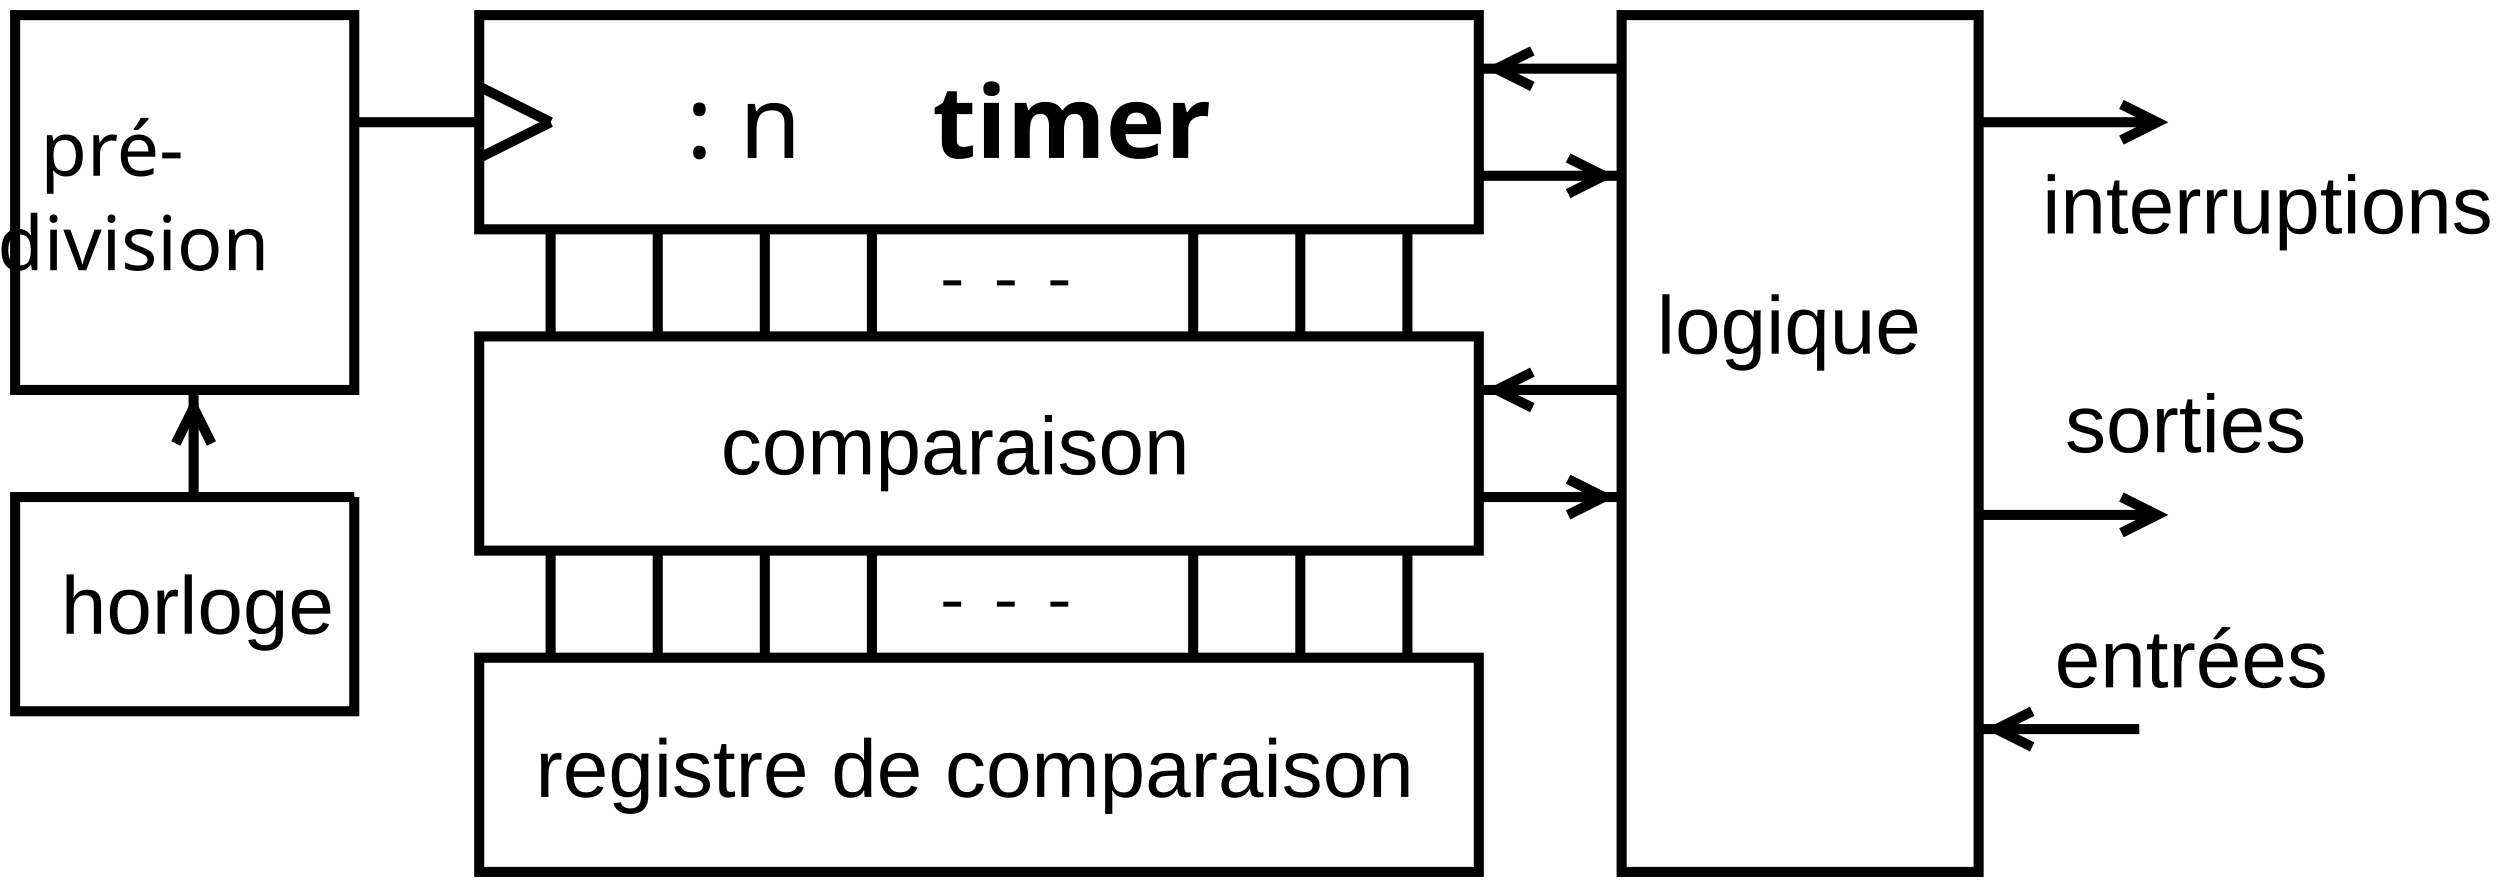
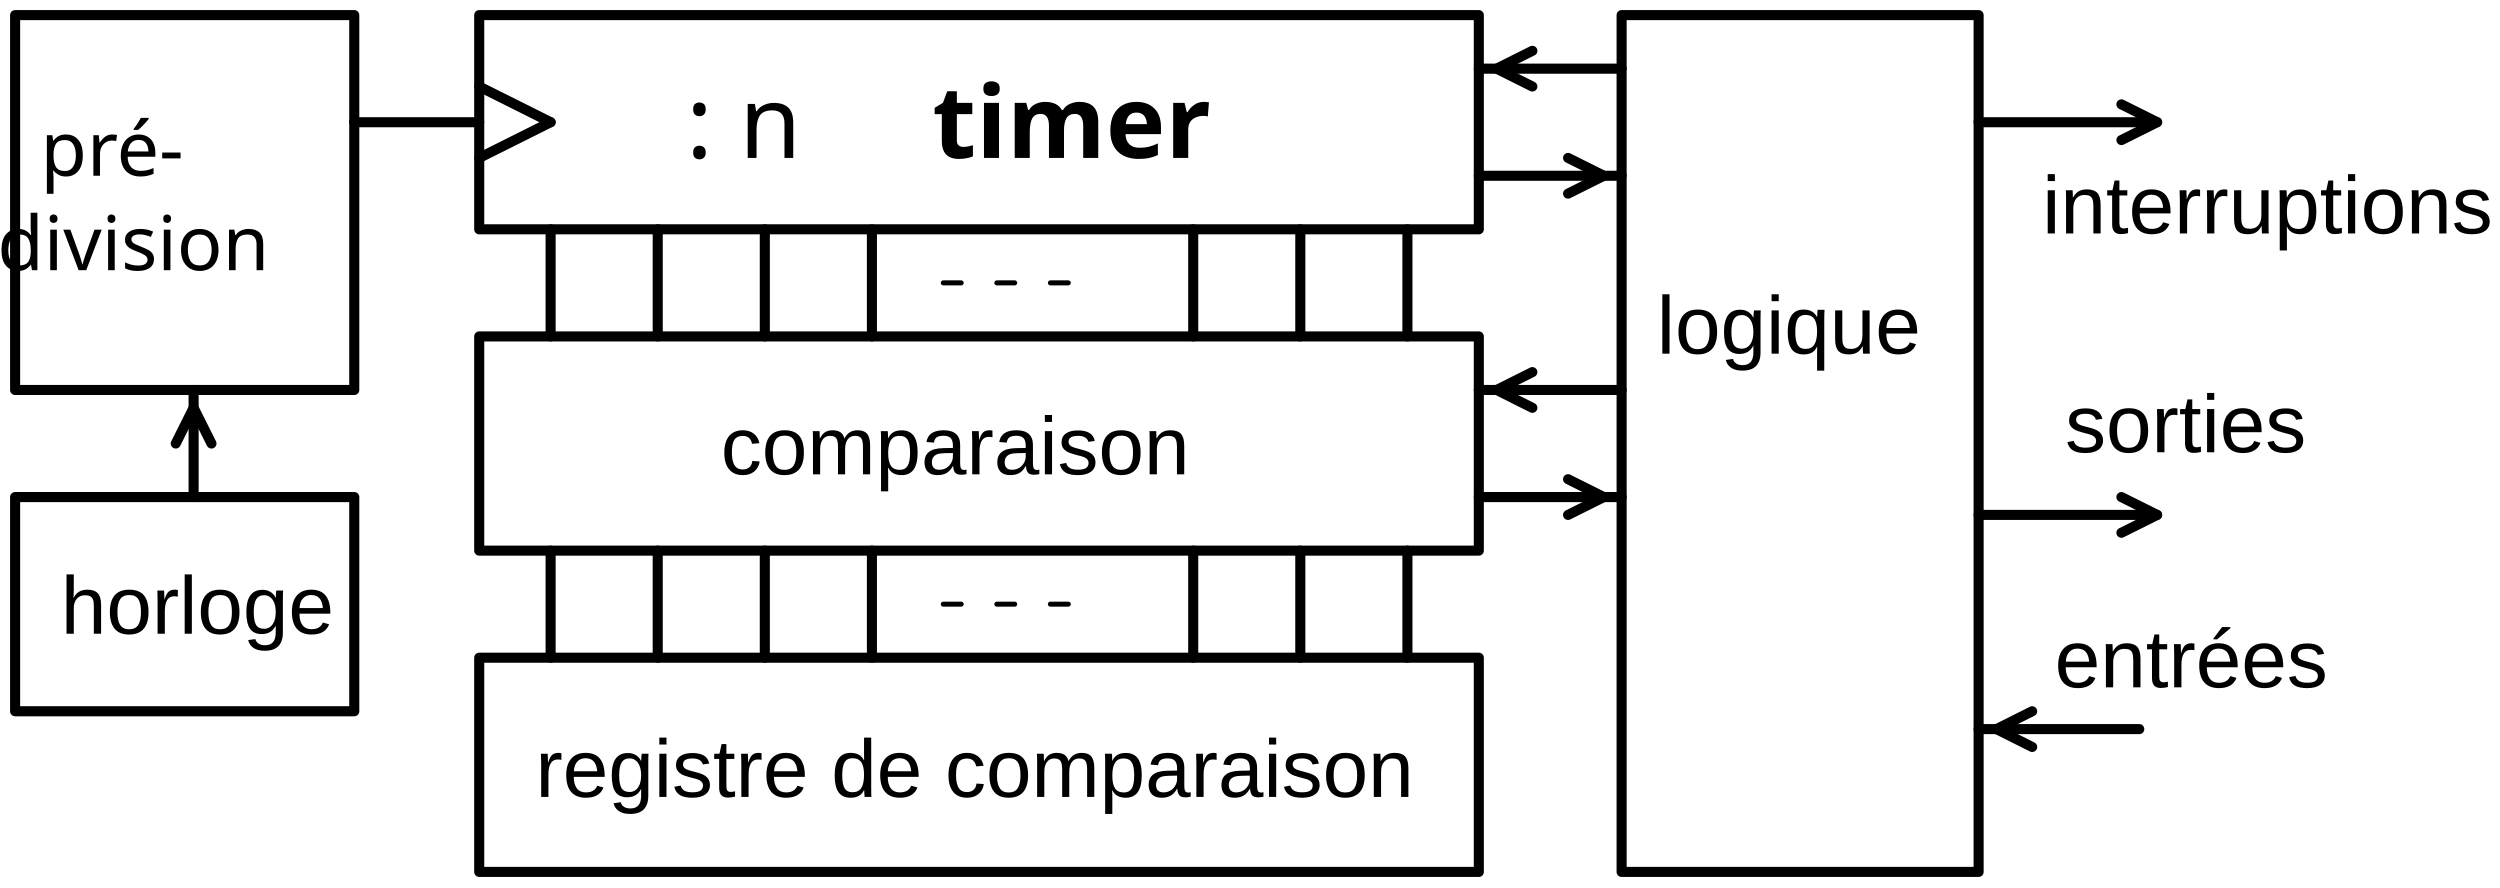
<svg xmlns="http://www.w3.org/2000/svg" width="496.261" height="176.079" id="svg3354" version="1.1">
  <defs id="defs3356" />
  <g id="layer1" transform="translate(-32.43306,-170.622)">
-     <path style="fill:none;stroke:#000000;stroke-width:2px;stroke-linecap:butt;stroke-linejoin:miter;stroke-opacity:1" d="m 127.559,173.622 198.425,3e-5 0,42.52 -198.425,-3e-5 z" id="path3382" />
-     <path style="fill:none;stroke:#000000;stroke-width:2px;stroke-linecap:butt;stroke-linejoin:miter;stroke-opacity:1" d="m 141.732,216.142 -4e-5,21.26" id="path3384" />
-     <path style="fill:none;stroke:#000000;stroke-width:2px;stroke-linecap:butt;stroke-linejoin:miter;stroke-opacity:1" d="m 162.992,216.142 0,21.26" id="path3386" />
-     <path style="fill:none;stroke:#000000;stroke-width:2px;stroke-linecap:butt;stroke-linejoin:miter;stroke-opacity:1" d="m 184.252,216.142 -4e-5,21.26" id="path3388" />
-     <path style="fill:none;stroke:#000000;stroke-width:2px;stroke-linecap:butt;stroke-linejoin:miter;stroke-opacity:1" d="m 205.512,216.142 -3e-5,21.26" id="path3390" />
-     <path style="fill:none;stroke:#000000;stroke-width:2px;stroke-linecap:butt;stroke-linejoin:miter;stroke-opacity:1" d="m 311.811,216.142 -5e-5,21.26" id="path3394" />
-     <path style="fill:none;stroke:#000000;stroke-width:2px;stroke-linecap:butt;stroke-linejoin:miter;stroke-opacity:1" d="m 269.291,216.142 -5e-5,21.26" id="path3396" />
-     <path style="fill:none;stroke:#000000;stroke-width:2px;stroke-linecap:butt;stroke-linejoin:miter;stroke-opacity:1" d="m 290.551,216.142 -4e-5,21.26" id="path3398" />
-     <path style="fill:none;stroke:#000000;stroke-width:2px;stroke-linecap:butt;stroke-linejoin:miter;stroke-opacity:1" d="m 127.559,237.402 198.425,1e-5 0,42.52 -198.425,-10e-6 z" id="path3400" />
-     <path style="fill:none;stroke:#000000;stroke-width:2px;stroke-linecap:butt;stroke-linejoin:miter;stroke-opacity:1" d="m 141.732,279.921 4e-5,21.26" id="path3404" />
-     <path style="fill:none;stroke:#000000;stroke-width:2px;stroke-linecap:butt;stroke-linejoin:miter;stroke-opacity:1" d="m 162.992,279.921 4e-5,21.26" id="path3406" />
-     <path style="fill:none;stroke:#000000;stroke-width:2px;stroke-linecap:butt;stroke-linejoin:miter;stroke-opacity:1" d="m 184.252,279.921 4e-5,21.26" id="path3408" />
-     <path style="fill:none;stroke:#000000;stroke-width:2px;stroke-linecap:butt;stroke-linejoin:miter;stroke-opacity:1" d="m 205.512,279.921 4e-5,21.26" id="path3410" />
-     <path style="fill:none;stroke:#000000;stroke-width:2px;stroke-linecap:butt;stroke-linejoin:miter;stroke-opacity:1" d="m 311.811,279.921 4e-5,21.26" id="path3414" />
-     <path style="fill:none;stroke:#000000;stroke-width:2px;stroke-linecap:butt;stroke-linejoin:miter;stroke-opacity:1" d="m 269.291,279.921 4e-5,21.26" id="path3416" />
-     <path style="fill:none;stroke:#000000;stroke-width:2px;stroke-linecap:butt;stroke-linejoin:miter;stroke-opacity:1" d="m 290.551,279.921 4e-5,21.26" id="path3418" />
-     <path style="fill:none;stroke:#000000;stroke-width:2px;stroke-linecap:butt;stroke-linejoin:miter;stroke-opacity:1" d="m 127.559,301.181 198.425,10e-6 0,42.52 -198.425,-1e-5 z" id="path3420" />
-     <path style="fill:none;stroke:#000000;stroke-width:2px;stroke-linecap:butt;stroke-linejoin:miter;stroke-opacity:1" d="m 127.559,194.882 -24.803,3e-5" id="path3432" />
-     <path style="fill:none;stroke:#000000;stroke-width:2px;stroke-linecap:butt;stroke-linejoin:miter;stroke-opacity:1" d="m 102.756,269.291 -67.323,0 0,42.52 67.323,10e-6 0,-42.52" id="path3434" />
-     <path style="fill:none;stroke:#000000;stroke-width:2px;stroke-linecap:butt;stroke-linejoin:miter;stroke-opacity:1" d="m 127.559,187.795 14.173,7.087" id="path3436" />
-     <path style="fill:none;stroke:#000000;stroke-width:2px;stroke-linecap:butt;stroke-linejoin:miter;stroke-opacity:1" d="m 127.559,201.968 14.173,-7.087" id="path3438" />
-     <text xml:space="preserve" style="font-style:normal;font-weight:normal;font-size:20px;line-height:125%;font-family:Sans;letter-spacing:0px;word-spacing:0px;fill:#000000;fill-opacity:1;stroke:none" x="168.595" y="201.968" id="text3444">
-       <tspan id="tspan3446" x="168.595" y="201.968">: n     <tspan style="font-weight:bold" id="tspan4356">timer</tspan>
+     <path style="fill:none;stroke:#000000;stroke-width:2px;stroke-linecap:round;stroke-linejoin:round;stroke-opacity:1" d="m 127.559,173.622 198.425,3e-5 0,42.52 -198.425,-3e-5 z" id="path3382" />
+     <path style="fill:none;stroke:#000000;stroke-width:2px;stroke-linecap:round;stroke-linejoin:round;stroke-opacity:1" d="m 141.732,216.142 -4e-5,21.26" id="path3384" />
+     <path style="fill:none;stroke:#000000;stroke-width:2px;stroke-linecap:round;stroke-linejoin:round;stroke-opacity:1" d="m 162.992,216.142 0,21.26" id="path3386" />
+     <path style="fill:none;stroke:#000000;stroke-width:2px;stroke-linecap:round;stroke-linejoin:round;stroke-opacity:1" d="m 184.252,216.142 -4e-5,21.26" id="path3388" />
+     <path style="fill:none;stroke:#000000;stroke-width:2px;stroke-linecap:round;stroke-linejoin:round;stroke-opacity:1" d="m 205.512,216.142 -3e-5,21.26" id="path3390" />
+     <path style="fill:none;stroke:#000000;stroke-width:2px;stroke-linecap:round;stroke-linejoin:round;stroke-opacity:1" d="m 311.811,216.142 -5e-5,21.26" id="path3394" />
+     <path style="fill:none;stroke:#000000;stroke-width:2px;stroke-linecap:round;stroke-linejoin:round;stroke-opacity:1" d="m 269.291,216.142 -5e-5,21.26" id="path3396" />
+     <path style="fill:none;stroke:#000000;stroke-width:2px;stroke-linecap:round;stroke-linejoin:round;stroke-opacity:1" d="m 290.551,216.142 -4e-5,21.26" id="path3398" />
+     <path style="fill:none;stroke:#000000;stroke-width:2px;stroke-linecap:round;stroke-linejoin:round;stroke-opacity:1" d="m 127.559,237.402 198.425,1e-5 0,42.52 -198.425,-10e-6 z" id="path3400" />
+     <path style="fill:none;stroke:#000000;stroke-width:2px;stroke-linecap:round;stroke-linejoin:round;stroke-opacity:1" d="m 141.732,279.921 4e-5,21.26" id="path3404" />
+     <path style="fill:none;stroke:#000000;stroke-width:2px;stroke-linecap:round;stroke-linejoin:round;stroke-opacity:1" d="m 162.992,279.921 4e-5,21.26" id="path3406" />
+     <path style="fill:none;stroke:#000000;stroke-width:2px;stroke-linecap:round;stroke-linejoin:round;stroke-opacity:1" d="m 184.252,279.921 4e-5,21.26" id="path3408" />
+     <path style="fill:none;stroke:#000000;stroke-width:2px;stroke-linecap:round;stroke-linejoin:round;stroke-opacity:1" d="m 205.512,279.921 4e-5,21.26" id="path3410" />
+     <path style="fill:none;stroke:#000000;stroke-width:2px;stroke-linecap:round;stroke-linejoin:round;stroke-opacity:1" d="m 311.811,279.921 4e-5,21.26" id="path3414" />
+     <path style="fill:none;stroke:#000000;stroke-width:2px;stroke-linecap:round;stroke-linejoin:round;stroke-opacity:1" d="m 269.291,279.921 4e-5,21.26" id="path3416" />
+     <path style="fill:none;stroke:#000000;stroke-width:2px;stroke-linecap:round;stroke-linejoin:round;stroke-opacity:1" d="m 290.551,279.921 4e-5,21.26" id="path3418" />
+     <path style="fill:none;stroke:#000000;stroke-width:2px;stroke-linecap:round;stroke-linejoin:round;stroke-opacity:1" d="m 127.559,301.181 198.425,10e-6 0,42.52 -198.425,-1e-5 z" id="path3420" />
+     <path style="fill:none;stroke:#000000;stroke-width:2px;stroke-linecap:round;stroke-linejoin:round;stroke-opacity:1" d="m 127.559,194.882 -24.803,3e-5" id="path3432" />
+     <path style="fill:none;stroke:#000000;stroke-width:2px;stroke-linecap:round;stroke-linejoin:round;stroke-opacity:1" d="m 102.756,269.291 -67.323,0 0,42.52 67.323,10e-6 0,-42.52" id="path3434" />
+     <path style="fill:none;stroke:#000000;stroke-width:2px;stroke-linecap:round;stroke-linejoin:round;stroke-opacity:1" d="m 127.559,187.795 14.173,7.087" id="path3436" />
+     <path style="fill:none;stroke:#000000;stroke-width:2px;stroke-linecap:round;stroke-linejoin:round;stroke-opacity:1" d="m 127.559,201.968 14.173,-7.087" id="path3438" />
+     <text xml:space="preserve" style="font-style:normal;font-weight:normal;font-size:20px;line-height:125%;font-family:Sans;letter-spacing:0px;word-spacing:0px;fill:#000000;fill-opacity:1;stroke:none;stroke-linecap:round;stroke-linejoin:round" x="168.595" y="201.968" id="text3444">
+       <tspan id="tspan3446" x="168.595" y="201.968">: n     <tspan style="font-weight:bold;stroke-linecap:round;stroke-linejoin:round" id="tspan4356">timer</tspan>
      </tspan>
    </text>
-     <text xml:space="preserve" style="font-style:normal;font-weight:normal;font-size:20px;line-height:125%;font-family:Sans;letter-spacing:0px;word-spacing:0px;fill:#000000;fill-opacity:1;stroke:none" x="175.528" y="264.78" id="text3448">
-       <tspan id="tspan3450" x="175.528" y="264.78" style="font-style:normal;font-variant:normal;font-weight:normal;font-stretch:normal;font-family:Arial;-inkscape-font-specification:Arial;font-size:16.25px">comparaison</tspan>
+     <text xml:space="preserve" style="font-style:normal;font-weight:normal;font-size:20px;line-height:125%;font-family:Sans;letter-spacing:0px;word-spacing:0px;fill:#000000;fill-opacity:1;stroke:none;stroke-linecap:round;stroke-linejoin:round" x="175.528" y="264.78" id="text3448">
+       <tspan id="tspan3450" x="175.528" y="264.78" style="font-style:normal;font-variant:normal;font-weight:normal;font-stretch:normal;font-family:Arial;-inkscape-font-specification:Arial;font-size:16.25px;stroke-linecap:round;stroke-linejoin:round">comparaison</tspan>
    </text>
-     <text xml:space="preserve" style="font-style:normal;font-weight:normal;font-size:20px;line-height:125%;font-family:Sans;letter-spacing:0px;word-spacing:0px;fill:#000000;fill-opacity:1;stroke:none" x="138.735" y="328.82" id="text3452">
-       <tspan id="tspan3454" x="138.735" y="328.82" style="font-style:normal;font-variant:normal;font-weight:normal;font-stretch:normal;font-size:16.25px;font-family:Arial;-inkscape-font-specification:Arial">registre de comparaison</tspan>
+     <text xml:space="preserve" style="font-style:normal;font-weight:normal;font-size:20px;line-height:125%;font-family:Sans;letter-spacing:0px;word-spacing:0px;fill:#000000;fill-opacity:1;stroke:none;stroke-linecap:round;stroke-linejoin:round" x="138.735" y="328.82" id="text3452">
+       <tspan id="tspan3454" x="138.735" y="328.82" style="font-style:normal;font-variant:normal;font-weight:normal;font-stretch:normal;font-size:16.25px;font-family:Arial;-inkscape-font-specification:Arial;stroke-linecap:round;stroke-linejoin:round">registre de comparaison</tspan>
    </text>
-     <text xml:space="preserve" style="font-style:normal;font-variant:normal;font-weight:normal;font-stretch:normal;font-size:20px;line-height:125%;font-family:Arial;-inkscape-font-specification:Arial;letter-spacing:0px;word-spacing:0px;fill:#000000;fill-opacity:1;stroke:none" x="44.517" y="296.427" id="text3470">
-       <tspan id="tspan3472" x="44.517" y="296.427" style="font-size:16.25px">horloge</tspan>
+     <text xml:space="preserve" style="font-style:normal;font-variant:normal;font-weight:normal;font-stretch:normal;font-size:20px;line-height:125%;font-family:Arial;-inkscape-font-specification:Arial;letter-spacing:0px;word-spacing:0px;fill:#000000;fill-opacity:1;stroke:none;stroke-linecap:round;stroke-linejoin:round" x="44.517" y="296.427" id="text3470">
+       <tspan id="tspan3472" x="44.517" y="296.427" style="font-size:16.25px;stroke-linecap:round;stroke-linejoin:round">horloge</tspan>
    </text>
-     <path style="fill:none;fill-rule:evenodd;stroke:#000000;stroke-width:1px;stroke-linecap:butt;stroke-linejoin:miter;stroke-opacity:1" d="m 219.685,226.772 3.543,0" id="path4192" />
-     <path style="fill:none;fill-rule:evenodd;stroke:#000000;stroke-width:1px;stroke-linecap:butt;stroke-linejoin:miter;stroke-opacity:1" d="m 230.315,226.772 3.543,0" id="path4194" />
-     <path style="fill:none;fill-rule:evenodd;stroke:#000000;stroke-width:1px;stroke-linecap:butt;stroke-linejoin:miter;stroke-opacity:1" d="m 240.945,226.772 3.543,0" id="path4196" />
-     <path style="fill:none;fill-rule:evenodd;stroke:#000000;stroke-width:1px;stroke-linecap:butt;stroke-linejoin:miter;stroke-opacity:1" d="m 219.685,290.551 3.543,0" id="path4192-6" />
-     <path style="fill:none;fill-rule:evenodd;stroke:#000000;stroke-width:1px;stroke-linecap:butt;stroke-linejoin:miter;stroke-opacity:1" d="m 230.315,290.551 3.543,0" id="path4194-0" />
-     <path style="fill:none;fill-rule:evenodd;stroke:#000000;stroke-width:1px;stroke-linecap:butt;stroke-linejoin:miter;stroke-opacity:1" d="m 240.945,290.551 3.543,0" id="path4196-6" />
-     <path style="fill:none;fill-rule:evenodd;stroke:#000000;stroke-width:2;stroke-linecap:butt;stroke-linejoin:miter;stroke-miterlimit:4;stroke-dasharray:none;stroke-opacity:1" d="m 354.331,343.701 0,-170.079 70.866,0 0,170.079 z" id="path4219" />
-     <path style="fill:none;fill-rule:evenodd;stroke:#000000;stroke-width:2;stroke-linecap:butt;stroke-linejoin:miter;stroke-miterlimit:4;stroke-dasharray:none;stroke-opacity:1" d="m 325.984,184.252 28.346,0" id="path4221" />
-     <path style="fill:none;fill-rule:evenodd;stroke:#000000;stroke-width:2;stroke-linecap:butt;stroke-linejoin:miter;stroke-miterlimit:4;stroke-dasharray:none;stroke-opacity:1" d="m 425.197,194.882 35.433,0 0,0" id="path4227" />
-     <path style="fill:none;fill-rule:evenodd;stroke:#000000;stroke-width:2;stroke-linecap:butt;stroke-linejoin:miter;stroke-miterlimit:4;stroke-dasharray:none;stroke-opacity:1" d="m 453.543,198.425 7.087,-3.543 -7.087,-3.543" id="path4229" />
-     <text xml:space="preserve" style="font-style:normal;font-weight:normal;font-size:20px;line-height:125%;font-family:Sans;letter-spacing:0px;word-spacing:0px;fill:#000000;fill-opacity:1;stroke:none" x="437.819" y="216.965" id="text3452-4">
-       <tspan id="tspan3454-1" x="437.819" y="216.965" style="font-style:normal;font-variant:normal;font-weight:normal;font-stretch:normal;font-size:16.25px;font-family:Arial;-inkscape-font-specification:Arial">interruptions</tspan>
+     <path style="fill:none;fill-rule:evenodd;stroke:#000000;stroke-width:1px;stroke-linecap:round;stroke-linejoin:round;stroke-opacity:1" d="m 219.685,226.772 3.543,0" id="path4192" />
+     <path style="fill:none;fill-rule:evenodd;stroke:#000000;stroke-width:1px;stroke-linecap:round;stroke-linejoin:round;stroke-opacity:1" d="m 230.315,226.772 3.543,0" id="path4194" />
+     <path style="fill:none;fill-rule:evenodd;stroke:#000000;stroke-width:1px;stroke-linecap:round;stroke-linejoin:round;stroke-opacity:1" d="m 240.945,226.772 3.543,0" id="path4196" />
+     <path style="fill:none;fill-rule:evenodd;stroke:#000000;stroke-width:1px;stroke-linecap:round;stroke-linejoin:round;stroke-opacity:1" d="m 219.685,290.551 3.543,0" id="path4192-6" />
+     <path style="fill:none;fill-rule:evenodd;stroke:#000000;stroke-width:1px;stroke-linecap:round;stroke-linejoin:round;stroke-opacity:1" d="m 230.315,290.551 3.543,0" id="path4194-0" />
+     <path style="fill:none;fill-rule:evenodd;stroke:#000000;stroke-width:1px;stroke-linecap:round;stroke-linejoin:round;stroke-opacity:1" d="m 240.945,290.551 3.543,0" id="path4196-6" />
+     <path style="fill:none;fill-rule:evenodd;stroke:#000000;stroke-width:2;stroke-linecap:round;stroke-linejoin:round;stroke-miterlimit:4;stroke-dasharray:none;stroke-opacity:1" d="m 354.331,343.701 0,-170.079 70.866,0 0,170.079 z" id="path4219" />
+     <path style="fill:none;fill-rule:evenodd;stroke:#000000;stroke-width:2;stroke-linecap:round;stroke-linejoin:round;stroke-miterlimit:4;stroke-dasharray:none;stroke-opacity:1" d="m 325.984,184.252 28.346,0" id="path4221" />
+     <path style="fill:none;fill-rule:evenodd;stroke:#000000;stroke-width:2;stroke-linecap:round;stroke-linejoin:round;stroke-miterlimit:4;stroke-dasharray:none;stroke-opacity:1" d="m 425.197,194.882 35.433,0 0,0" id="path4227" />
+     <path style="fill:none;fill-rule:evenodd;stroke:#000000;stroke-width:2;stroke-linecap:round;stroke-linejoin:round;stroke-miterlimit:4;stroke-dasharray:none;stroke-opacity:1" d="m 453.543,198.425 7.087,-3.543 -7.087,-3.543" id="path4229" />
+     <text xml:space="preserve" style="font-style:normal;font-weight:normal;font-size:20px;line-height:125%;font-family:Sans;letter-spacing:0px;word-spacing:0px;fill:#000000;fill-opacity:1;stroke:none;stroke-linecap:round;stroke-linejoin:round" x="437.819" y="216.965" id="text3452-4">
+       <tspan id="tspan3454-1" x="437.819" y="216.965" style="font-style:normal;font-variant:normal;font-weight:normal;font-stretch:normal;font-size:16.25px;font-family:Arial;-inkscape-font-specification:Arial;stroke-linecap:round;stroke-linejoin:round">interruptions</tspan>
    </text>
-     <path style="fill:none;fill-rule:evenodd;stroke:#000000;stroke-width:2;stroke-linecap:butt;stroke-linejoin:miter;stroke-miterlimit:4;stroke-dasharray:none;stroke-opacity:1" d="m 425.197,272.835 35.433,0" id="path4249" />
-     <path style="fill:none;fill-rule:evenodd;stroke:#000000;stroke-width:2;stroke-linecap:butt;stroke-linejoin:miter;stroke-miterlimit:4;stroke-dasharray:none;stroke-opacity:1" d="m 453.543,276.378 7.087,-3.543 -7.087,-3.543" id="path4251" />
-     <path style="fill:none;fill-rule:evenodd;stroke:#000000;stroke-width:2;stroke-linecap:butt;stroke-linejoin:miter;stroke-miterlimit:4;stroke-dasharray:none;stroke-opacity:1" d="m 457.087,315.354 -31.89,0 0,0 0,0" id="path4253" />
-     <path style="fill:none;fill-rule:evenodd;stroke:#000000;stroke-width:2;stroke-linecap:butt;stroke-linejoin:miter;stroke-miterlimit:4;stroke-dasharray:none;stroke-opacity:1" d="m 435.827,311.811 -7.087,3.543 7.087,3.543" id="path4255" />
-     <text xml:space="preserve" style="font-style:normal;font-weight:normal;font-size:20px;line-height:125%;font-family:Sans;letter-spacing:0px;word-spacing:0px;fill:#000000;fill-opacity:1;stroke:none" x="442.364" y="260.402" id="text3452-4-5">
-       <tspan id="tspan3454-1-4" x="442.364" y="260.402" style="font-style:normal;font-variant:normal;font-weight:normal;font-stretch:normal;font-size:16.25px;font-family:Arial;-inkscape-font-specification:Arial">sorties</tspan>
+     <path style="fill:none;fill-rule:evenodd;stroke:#000000;stroke-width:2;stroke-linecap:round;stroke-linejoin:round;stroke-miterlimit:4;stroke-dasharray:none;stroke-opacity:1" d="m 425.197,272.835 35.433,0" id="path4249" />
+     <path style="fill:none;fill-rule:evenodd;stroke:#000000;stroke-width:2;stroke-linecap:round;stroke-linejoin:round;stroke-miterlimit:4;stroke-dasharray:none;stroke-opacity:1" d="m 453.543,276.378 7.087,-3.543 -7.087,-3.543" id="path4251" />
+     <path style="fill:none;fill-rule:evenodd;stroke:#000000;stroke-width:2;stroke-linecap:round;stroke-linejoin:round;stroke-miterlimit:4;stroke-dasharray:none;stroke-opacity:1" d="m 457.087,315.354 -31.89,0 0,0 0,0" id="path4253" />
+     <path style="fill:none;fill-rule:evenodd;stroke:#000000;stroke-width:2;stroke-linecap:round;stroke-linejoin:round;stroke-miterlimit:4;stroke-dasharray:none;stroke-opacity:1" d="m 435.827,311.811 -7.087,3.543 7.087,3.543" id="path4255" />
+     <text xml:space="preserve" style="font-style:normal;font-weight:normal;font-size:20px;line-height:125%;font-family:Sans;letter-spacing:0px;word-spacing:0px;fill:#000000;fill-opacity:1;stroke:none;stroke-linecap:round;stroke-linejoin:round" x="442.364" y="260.402" id="text3452-4-5">
+       <tspan id="tspan3454-1-4" x="442.364" y="260.402" style="font-style:normal;font-variant:normal;font-weight:normal;font-stretch:normal;font-size:16.25px;font-family:Arial;-inkscape-font-specification:Arial;stroke-linecap:round;stroke-linejoin:round">sorties</tspan>
    </text>
-     <text xml:space="preserve" style="font-style:normal;font-weight:normal;font-size:20px;line-height:125%;font-family:Sans;letter-spacing:0px;word-spacing:0px;fill:#000000;fill-opacity:1;stroke:none" x="440.305" y="307.063" id="text3452-4-8">
-       <tspan id="tspan3454-1-1" x="440.305" y="307.063" style="font-style:normal;font-variant:normal;font-weight:normal;font-stretch:normal;font-size:16.25px;font-family:Arial;-inkscape-font-specification:Arial">entrées</tspan>
+     <text xml:space="preserve" style="font-style:normal;font-weight:normal;font-size:20px;line-height:125%;font-family:Sans;letter-spacing:0px;word-spacing:0px;fill:#000000;fill-opacity:1;stroke:none;stroke-linecap:round;stroke-linejoin:round" x="440.305" y="307.063" id="text3452-4-8">
+       <tspan id="tspan3454-1-1" x="440.305" y="307.063" style="font-style:normal;font-variant:normal;font-weight:normal;font-stretch:normal;font-size:16.25px;font-family:Arial;-inkscape-font-specification:Arial;stroke-linecap:round;stroke-linejoin:round">entrées</tspan>
    </text>
-     <text xml:space="preserve" style="font-style:normal;font-weight:normal;font-size:20px;line-height:125%;font-family:Sans;letter-spacing:0px;word-spacing:0px;fill:#000000;fill-opacity:1;stroke:none" x="361.319" y="240.82" id="text3452-4-9">
-       <tspan id="tspan3454-1-3" x="361.319" y="240.82" style="font-style:normal;font-variant:normal;font-weight:normal;font-stretch:normal;font-size:16.25px;font-family:Arial;-inkscape-font-specification:Arial">logique</tspan>
+     <text xml:space="preserve" style="font-style:normal;font-weight:normal;font-size:20px;line-height:125%;font-family:Sans;letter-spacing:0px;word-spacing:0px;fill:#000000;fill-opacity:1;stroke:none;stroke-linecap:round;stroke-linejoin:round" x="361.319" y="240.82" id="text3452-4-9">
+       <tspan id="tspan3454-1-3" x="361.319" y="240.82" style="font-style:normal;font-variant:normal;font-weight:normal;font-stretch:normal;font-size:16.25px;font-family:Arial;-inkscape-font-specification:Arial;stroke-linecap:round;stroke-linejoin:round">logique</tspan>
    </text>
-     <path style="fill:none;fill-rule:evenodd;stroke:#000000;stroke-width:2;stroke-linecap:butt;stroke-linejoin:miter;stroke-miterlimit:4;stroke-dasharray:none;stroke-opacity:1" d="m 325.984,205.512 28.346,0" id="path4221-2" />
-     <path style="fill:none;fill-rule:evenodd;stroke:#000000;stroke-width:2;stroke-linecap:butt;stroke-linejoin:miter;stroke-miterlimit:4;stroke-dasharray:none;stroke-opacity:1" d="m 336.614,180.709 -7.087,3.543 7.087,3.543" id="path4306" />
-     <path style="fill:none;fill-rule:evenodd;stroke:#000000;stroke-width:2;stroke-linecap:butt;stroke-linejoin:miter;stroke-miterlimit:4;stroke-dasharray:none;stroke-opacity:1" d="m 343.701,201.969 7.087,3.543 -7.087,3.543" id="path4308" />
-     <path style="fill:none;fill-rule:evenodd;stroke:#000000;stroke-width:2;stroke-linecap:butt;stroke-linejoin:miter;stroke-miterlimit:4;stroke-dasharray:none;stroke-opacity:1" d="m 35.433,248.032 0,-74.409 67.323,0 0,74.409 z" id="path4325" />
-     <path style="fill:none;fill-rule:evenodd;stroke:#000000;stroke-width:2;stroke-linecap:butt;stroke-linejoin:miter;stroke-miterlimit:4;stroke-dasharray:none;stroke-opacity:1" d="m 70.866,269.291 0,-21.26" id="path4327" />
-     <path style="fill:none;fill-rule:evenodd;stroke:#000000;stroke-width:2;stroke-linecap:butt;stroke-linejoin:miter;stroke-miterlimit:4;stroke-dasharray:none;stroke-opacity:1" d="m 67.323,258.661 3.543,-7.087 3.543,7.087" id="path4329" />
-     <text xml:space="preserve" style="font-style:normal;font-weight:normal;font-size:16.25px;line-height:125%;font-family:Sans;text-align:center;letter-spacing:0px;word-spacing:0px;text-anchor:middle;fill:#000000;fill-opacity:1;stroke:none;stroke-width:1px;stroke-linecap:butt;stroke-linejoin:miter;stroke-opacity:1" x="69.454" y="205.504" id="text4331">
-       <tspan id="tspan4333" x="69.454" y="205.504" style="font-size:15px">pré-</tspan>
-       <tspan x="69.454" y="224.254" id="tspan4335" style="font-size:15px">division</tspan>
+     <path style="fill:none;fill-rule:evenodd;stroke:#000000;stroke-width:2;stroke-linecap:round;stroke-linejoin:round;stroke-miterlimit:4;stroke-dasharray:none;stroke-opacity:1" d="m 325.984,205.512 28.346,0" id="path4221-2" />
+     <path style="fill:none;fill-rule:evenodd;stroke:#000000;stroke-width:2;stroke-linecap:round;stroke-linejoin:round;stroke-miterlimit:4;stroke-dasharray:none;stroke-opacity:1" d="m 336.614,180.709 -7.087,3.543 7.087,3.543" id="path4306" />
+     <path style="fill:none;fill-rule:evenodd;stroke:#000000;stroke-width:2;stroke-linecap:round;stroke-linejoin:round;stroke-miterlimit:4;stroke-dasharray:none;stroke-opacity:1" d="m 343.701,201.969 7.087,3.543 -7.087,3.543" id="path4308" />
+     <path style="fill:none;fill-rule:evenodd;stroke:#000000;stroke-width:2;stroke-linecap:round;stroke-linejoin:round;stroke-miterlimit:4;stroke-dasharray:none;stroke-opacity:1" d="m 35.433,248.032 0,-74.409 67.323,0 0,74.409 z" id="path4325" />
+     <path style="fill:none;fill-rule:evenodd;stroke:#000000;stroke-width:2;stroke-linecap:round;stroke-linejoin:round;stroke-miterlimit:4;stroke-dasharray:none;stroke-opacity:1" d="m 70.866,269.291 0,-21.26" id="path4327" />
+     <path style="fill:none;fill-rule:evenodd;stroke:#000000;stroke-width:2;stroke-linecap:round;stroke-linejoin:round;stroke-miterlimit:4;stroke-dasharray:none;stroke-opacity:1" d="m 67.323,258.661 3.543,-7.087 3.543,7.087" id="path4329" />
+     <text xml:space="preserve" style="font-style:normal;font-weight:normal;font-size:16.25px;line-height:125%;font-family:Sans;text-align:center;letter-spacing:0px;word-spacing:0px;text-anchor:middle;fill:#000000;fill-opacity:1;stroke:none;stroke-width:1px;stroke-linecap:round;stroke-linejoin:round;stroke-opacity:1" x="69.454" y="205.504" id="text4331">
+       <tspan id="tspan4333" x="69.454" y="205.504" style="font-size:15px;stroke-linecap:round;stroke-linejoin:round">pré-</tspan>
+       <tspan x="69.454" y="224.254" id="tspan4335" style="font-size:15px;stroke-linecap:round;stroke-linejoin:round">division</tspan>
    </text>
-     <path style="fill:none;fill-rule:evenodd;stroke:#000000;stroke-width:2;stroke-linecap:butt;stroke-linejoin:miter;stroke-miterlimit:4;stroke-dasharray:none;stroke-opacity:1" d="m 325.984,248.032 28.346,0" id="path4221-0" />
-     <path style="fill:none;fill-rule:evenodd;stroke:#000000;stroke-width:2;stroke-linecap:butt;stroke-linejoin:miter;stroke-miterlimit:4;stroke-dasharray:none;stroke-opacity:1" d="m 325.984,269.291 28.346,0" id="path4221-2-5" />
-     <path style="fill:none;fill-rule:evenodd;stroke:#000000;stroke-width:2;stroke-linecap:butt;stroke-linejoin:miter;stroke-miterlimit:4;stroke-dasharray:none;stroke-opacity:1" d="m 336.614,244.488 -7.087,3.543 7.087,3.543" id="path4306-6" />
-     <path style="fill:none;fill-rule:evenodd;stroke:#000000;stroke-width:2;stroke-linecap:butt;stroke-linejoin:miter;stroke-miterlimit:4;stroke-dasharray:none;stroke-opacity:1" d="m 343.701,265.748 7.087,3.543 -7.087,3.543" id="path4308-5" />
+     <path style="fill:none;fill-rule:evenodd;stroke:#000000;stroke-width:2;stroke-linecap:round;stroke-linejoin:round;stroke-miterlimit:4;stroke-dasharray:none;stroke-opacity:1" d="m 325.984,248.032 28.346,0" id="path4221-0" />
+     <path style="fill:none;fill-rule:evenodd;stroke:#000000;stroke-width:2;stroke-linecap:round;stroke-linejoin:round;stroke-miterlimit:4;stroke-dasharray:none;stroke-opacity:1" d="m 325.984,269.291 28.346,0" id="path4221-2-5" />
+     <path style="fill:none;fill-rule:evenodd;stroke:#000000;stroke-width:2;stroke-linecap:round;stroke-linejoin:round;stroke-miterlimit:4;stroke-dasharray:none;stroke-opacity:1" d="m 336.614,244.488 -7.087,3.543 7.087,3.543" id="path4306-6" />
+     <path style="fill:none;fill-rule:evenodd;stroke:#000000;stroke-width:2;stroke-linecap:round;stroke-linejoin:round;stroke-miterlimit:4;stroke-dasharray:none;stroke-opacity:1" d="m 343.701,265.748 7.087,3.543 -7.087,3.543" id="path4308-5" />
  </g>
</svg>
